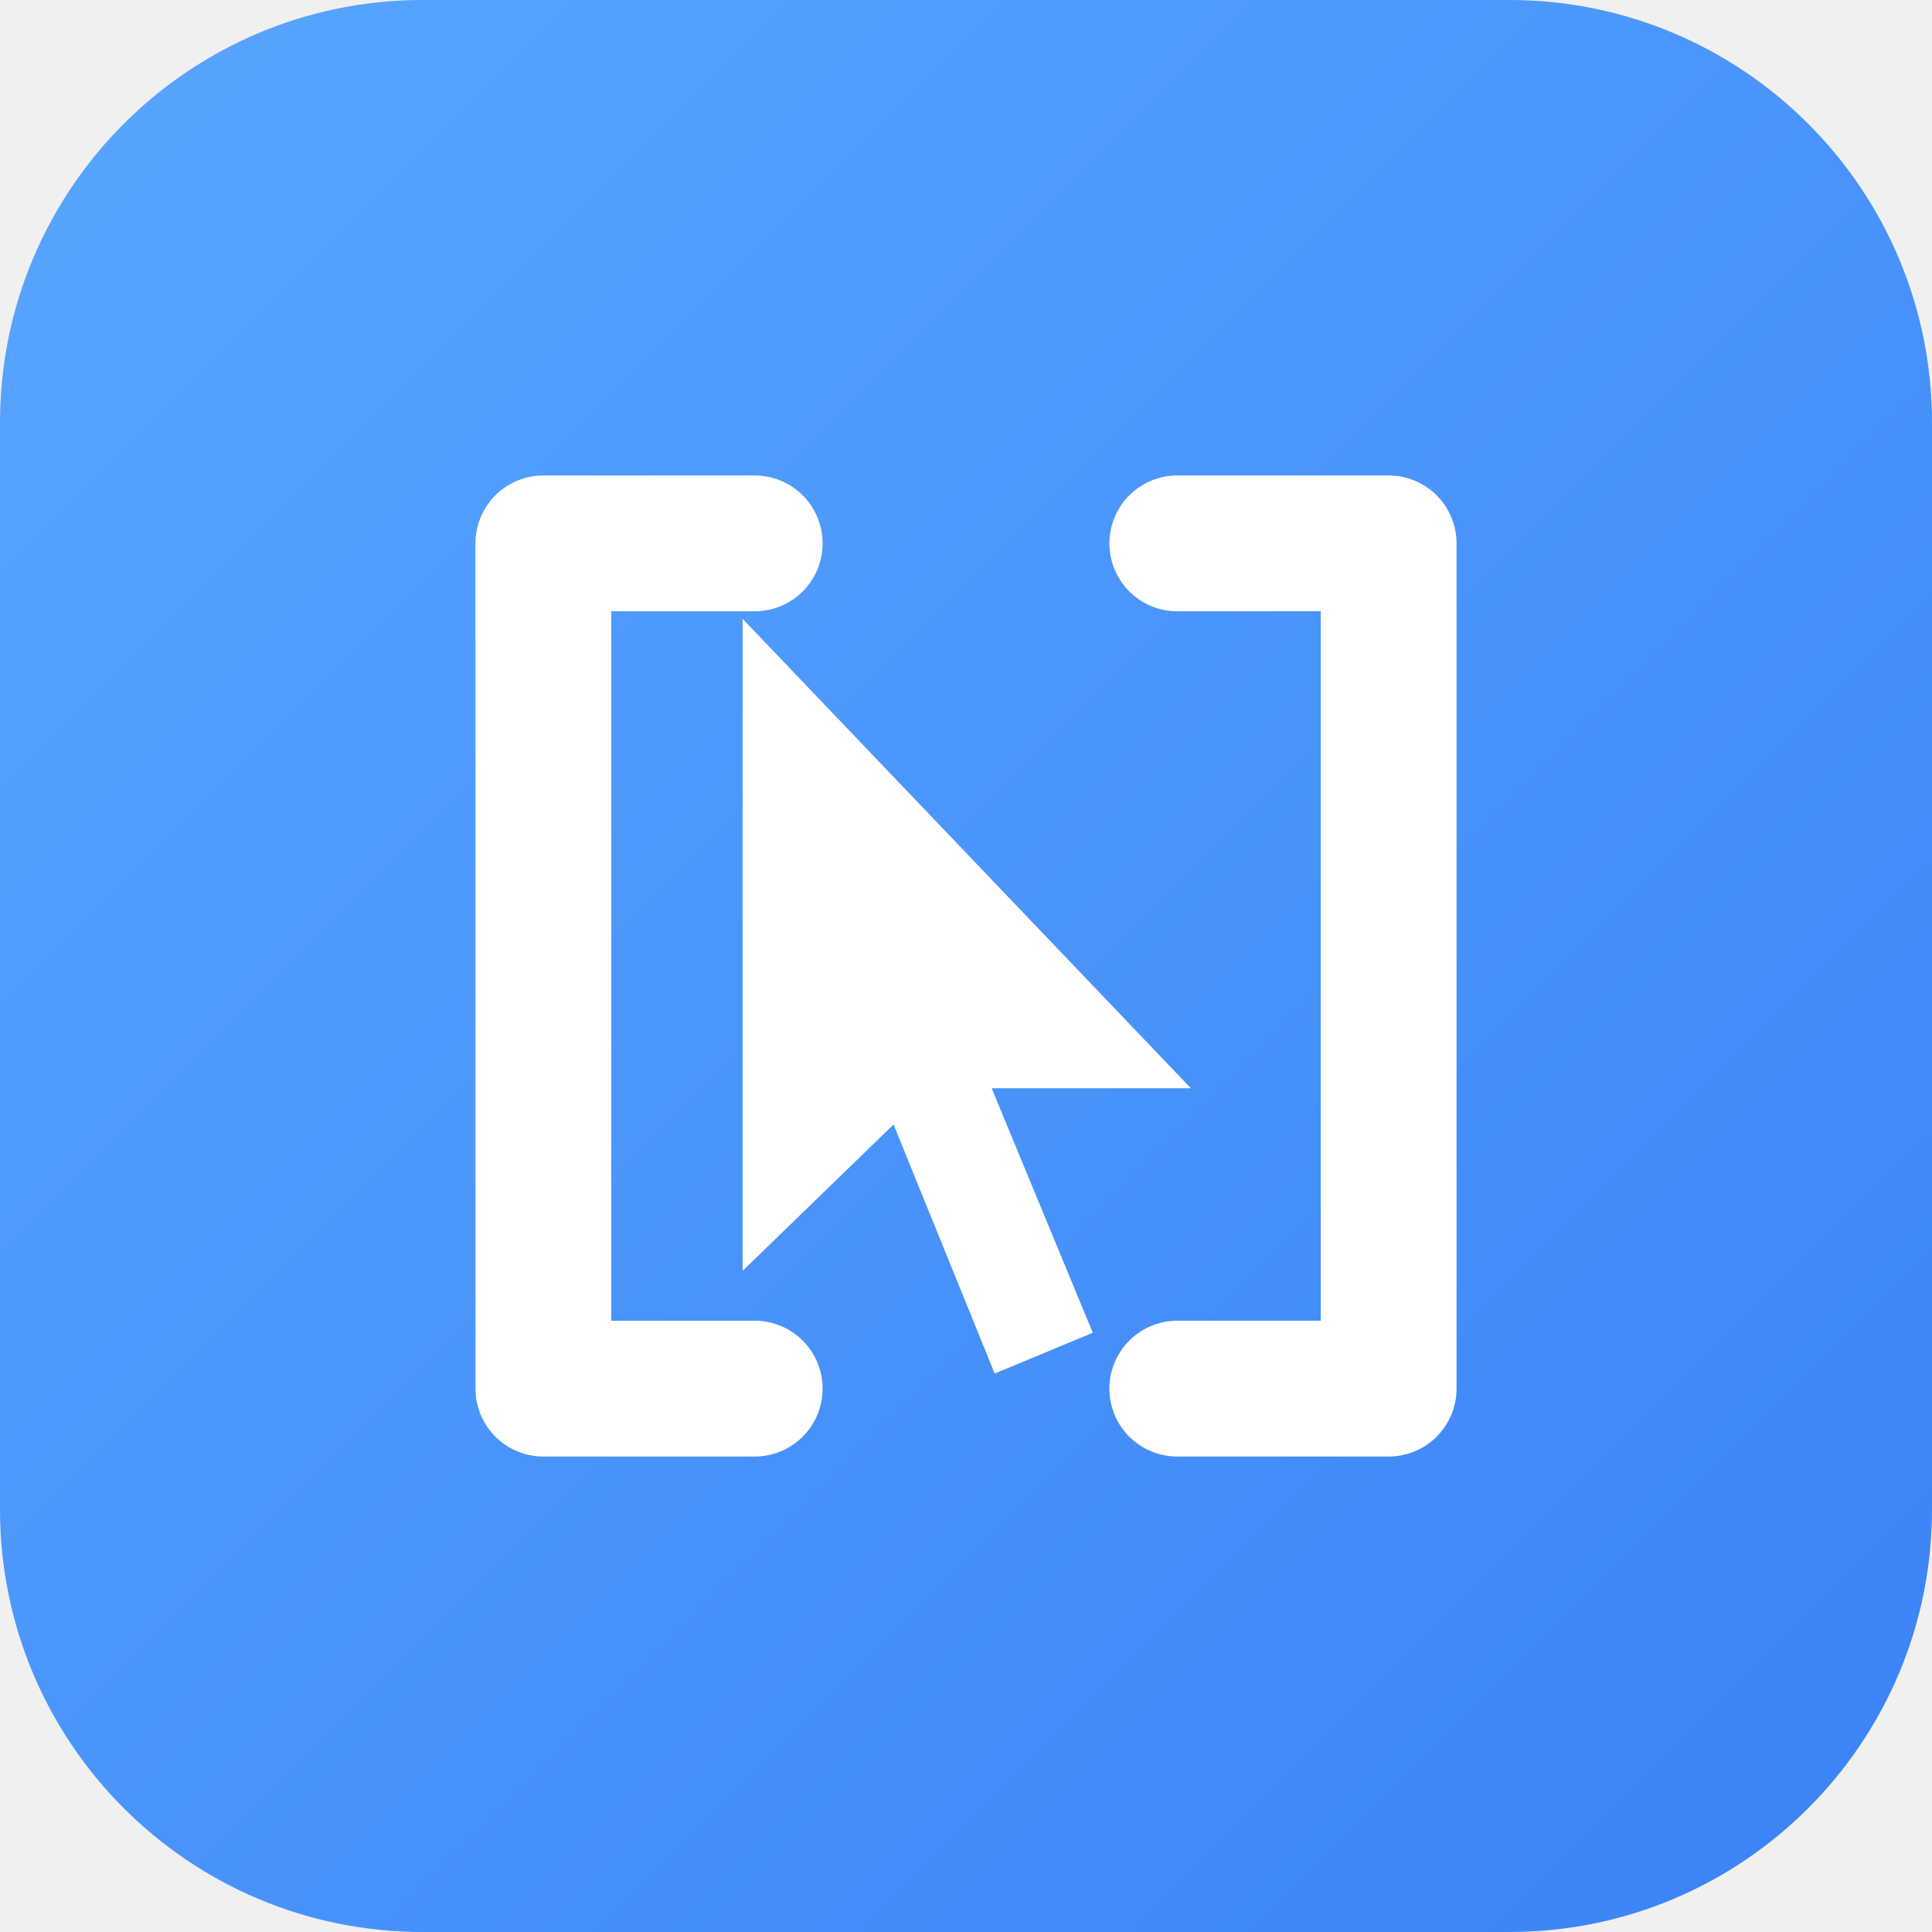
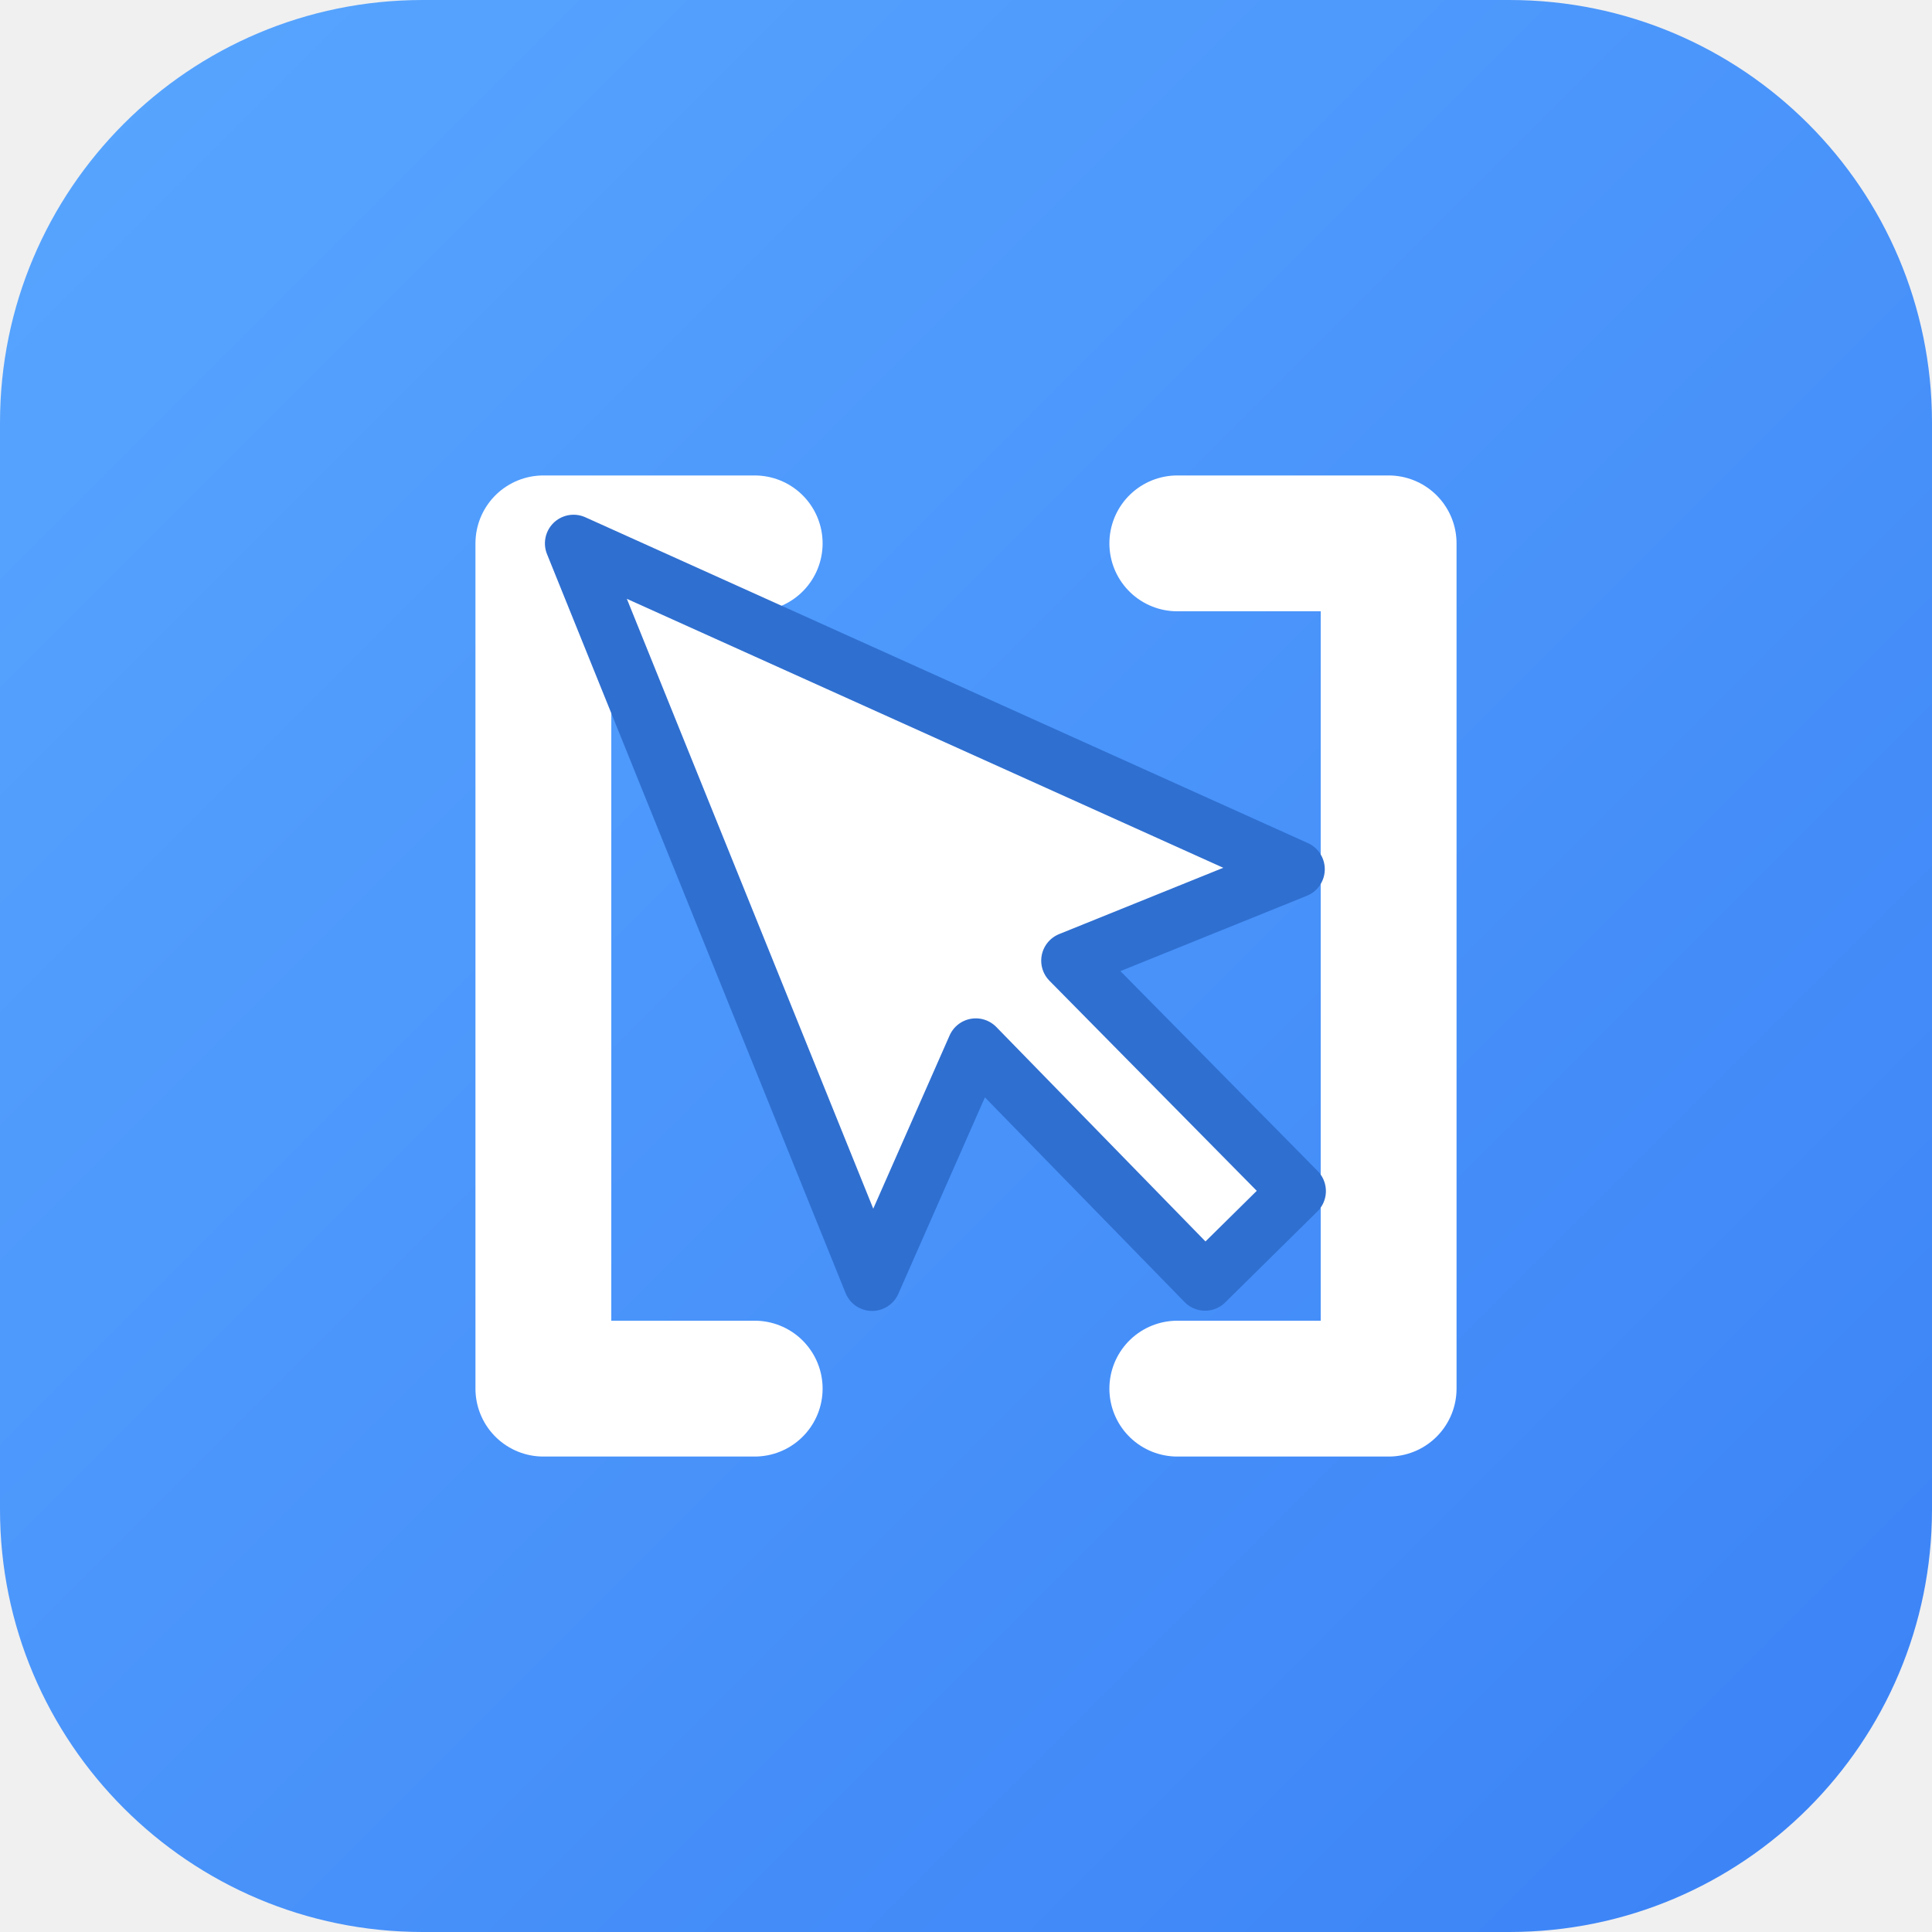
<svg xmlns="http://www.w3.org/2000/svg" viewBox="0 0 128 128">
  <defs>
    <linearGradient id="g" x1="0" y1="0" x2="1" y2="1">
      <stop offset="0" stop-color="#58a6ff" />
      <stop offset="1" stop-color="#3b82f6" />
    </linearGradient>
  </defs>
  <rect width="128" height="128" rx="28" fill="url(#g)" />
  <g fill="none" stroke="#fff" stroke-width="9" stroke-linecap="round" stroke-linejoin="round">
    <path d="M50 36H36v56h14" />
    <path d="M78 36h14v56H78" />
  </g>
-   <path d="M49.2 41 L49.2 84.2 L59.2 74.5 L65.9 91 L72.4 88.3 L65.7 72.1 L78.9 72.1 Z" fill="#fff" />
+   <path d="M0 0 L0 16 L3.7 12.4 L6.2 18.5 L8.6 17.5 L6.1 11.5 L11 11.5 Z" transform="translate(38 36) rotate(-22) scale(3.3)" fill="#fff" stroke="#2f6fd0" stroke-width="1.15" stroke-linejoin="round" />
</svg>
